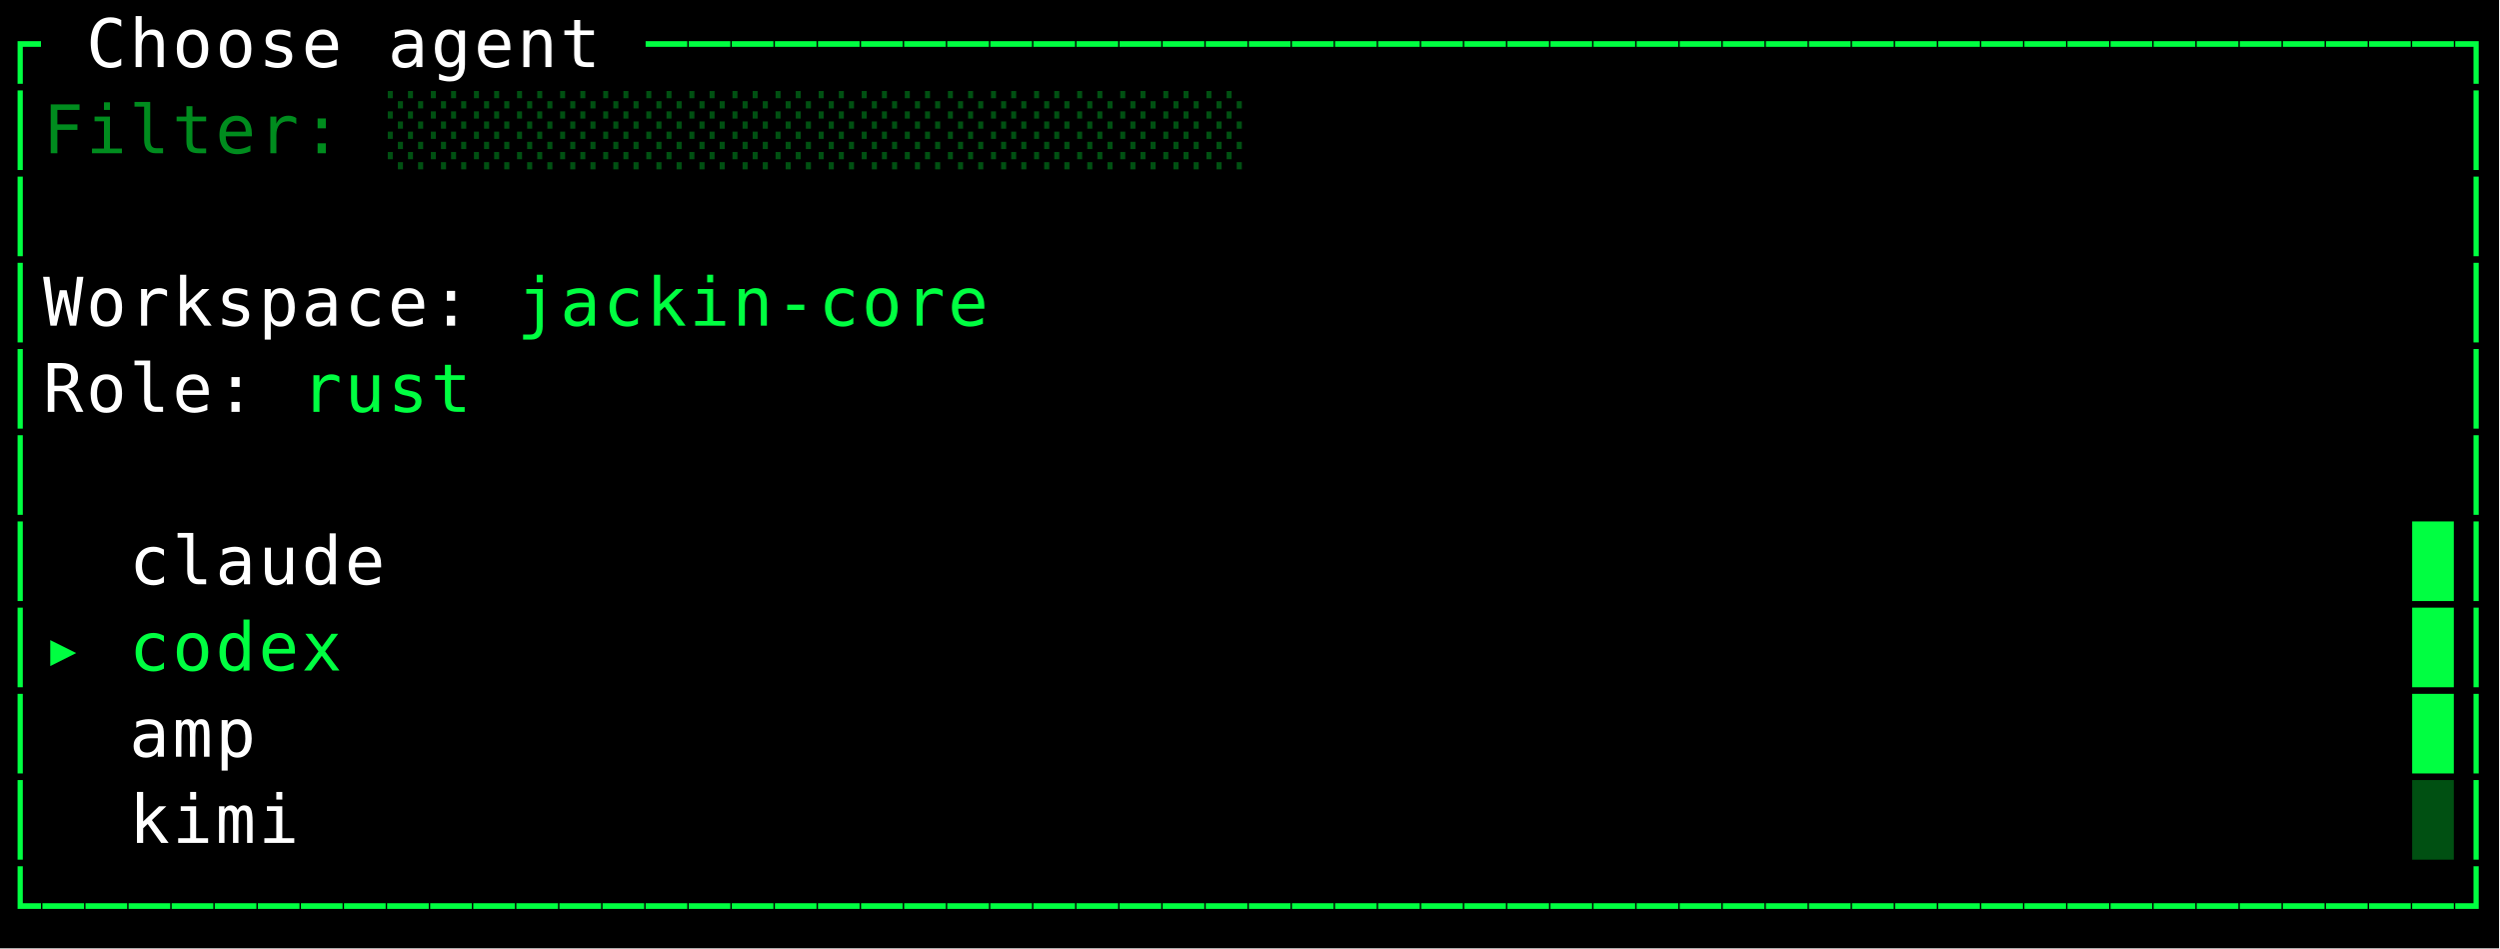
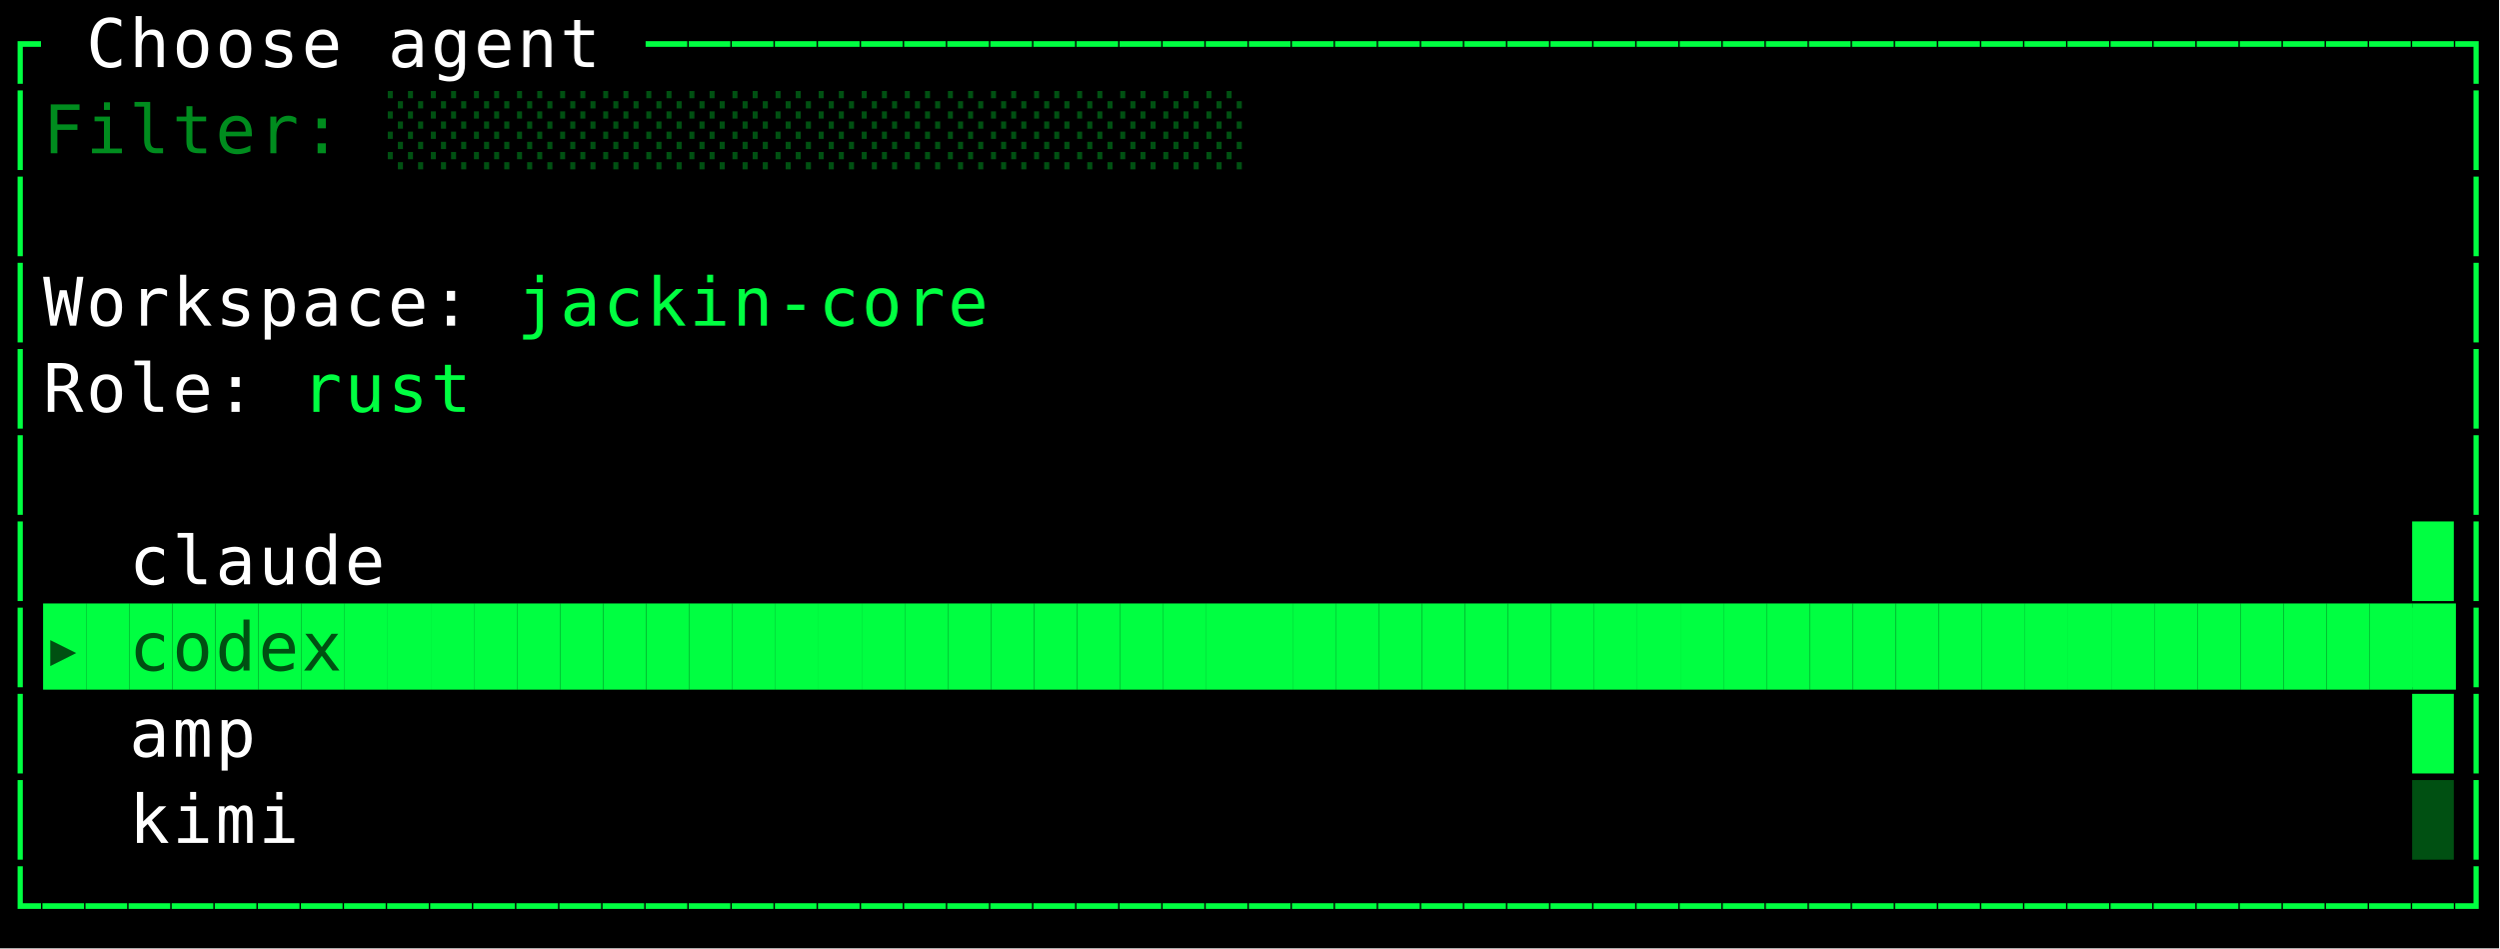
<svg xmlns="http://www.w3.org/2000/svg" width="522" height="198" viewBox="0 0 522 198" role="img" aria-label="Select list" style="background:#000000">
  <rect width="100%" height="100%" fill="#000000" />
  <g font-family="ui-monospace, SFMono-Regular, Menlo, Consolas, monospace" font-size="14">
    <text x="0" y="14" fill="#00ff41">┌</text>
    <text x="18" y="14" fill="#ffffff">C</text>
    <text x="27" y="14" fill="#ffffff">h</text>
    <text x="36" y="14" fill="#ffffff">o</text>
    <text x="45" y="14" fill="#ffffff">o</text>
    <text x="54" y="14" fill="#ffffff">s</text>
    <text x="63" y="14" fill="#ffffff">e</text>
    <text x="81" y="14" fill="#ffffff">a</text>
    <text x="90" y="14" fill="#ffffff">g</text>
    <text x="99" y="14" fill="#ffffff">e</text>
    <text x="108" y="14" fill="#ffffff">n</text>
    <text x="117" y="14" fill="#ffffff">t</text>
    <text x="135" y="14" fill="#00ff41">─</text>
    <text x="144" y="14" fill="#00ff41">─</text>
    <text x="153" y="14" fill="#00ff41">─</text>
    <text x="162" y="14" fill="#00ff41">─</text>
    <text x="171" y="14" fill="#00ff41">─</text>
    <text x="180" y="14" fill="#00ff41">─</text>
    <text x="189" y="14" fill="#00ff41">─</text>
    <text x="198" y="14" fill="#00ff41">─</text>
    <text x="207" y="14" fill="#00ff41">─</text>
    <text x="216" y="14" fill="#00ff41">─</text>
    <text x="225" y="14" fill="#00ff41">─</text>
    <text x="234" y="14" fill="#00ff41">─</text>
    <text x="243" y="14" fill="#00ff41">─</text>
    <text x="252" y="14" fill="#00ff41">─</text>
    <text x="261" y="14" fill="#00ff41">─</text>
    <text x="270" y="14" fill="#00ff41">─</text>
    <text x="279" y="14" fill="#00ff41">─</text>
    <text x="288" y="14" fill="#00ff41">─</text>
    <text x="297" y="14" fill="#00ff41">─</text>
    <text x="306" y="14" fill="#00ff41">─</text>
    <text x="315" y="14" fill="#00ff41">─</text>
    <text x="324" y="14" fill="#00ff41">─</text>
    <text x="333" y="14" fill="#00ff41">─</text>
    <text x="342" y="14" fill="#00ff41">─</text>
    <text x="351" y="14" fill="#00ff41">─</text>
    <text x="360" y="14" fill="#00ff41">─</text>
    <text x="369" y="14" fill="#00ff41">─</text>
    <text x="378" y="14" fill="#00ff41">─</text>
    <text x="387" y="14" fill="#00ff41">─</text>
    <text x="396" y="14" fill="#00ff41">─</text>
    <text x="405" y="14" fill="#00ff41">─</text>
    <text x="414" y="14" fill="#00ff41">─</text>
    <text x="423" y="14" fill="#00ff41">─</text>
    <text x="432" y="14" fill="#00ff41">─</text>
    <text x="441" y="14" fill="#00ff41">─</text>
    <text x="450" y="14" fill="#00ff41">─</text>
    <text x="459" y="14" fill="#00ff41">─</text>
    <text x="468" y="14" fill="#00ff41">─</text>
    <text x="477" y="14" fill="#00ff41">─</text>
    <text x="486" y="14" fill="#00ff41">─</text>
    <text x="495" y="14" fill="#00ff41">─</text>
    <text x="504" y="14" fill="#00ff41">─</text>
    <text x="513" y="14" fill="#00ff41">┐</text>
    <text x="0" y="32" fill="#00ff41">│</text>
    <text x="9" y="32" fill="#008c1e">F</text>
    <text x="18" y="32" fill="#008c1e">i</text>
    <text x="27" y="32" fill="#008c1e">l</text>
    <text x="36" y="32" fill="#008c1e">t</text>
    <text x="45" y="32" fill="#008c1e">e</text>
    <text x="54" y="32" fill="#008c1e">r</text>
    <text x="63" y="32" fill="#008c1e">:</text>
    <text x="81" y="32" fill="#005012">░</text>
    <text x="90" y="32" fill="#005012">░</text>
    <text x="99" y="32" fill="#005012">░</text>
    <text x="108" y="32" fill="#005012">░</text>
    <text x="117" y="32" fill="#005012">░</text>
    <text x="126" y="32" fill="#005012">░</text>
    <text x="135" y="32" fill="#005012">░</text>
    <text x="144" y="32" fill="#005012">░</text>
    <text x="153" y="32" fill="#005012">░</text>
    <text x="162" y="32" fill="#005012">░</text>
    <text x="171" y="32" fill="#005012">░</text>
    <text x="180" y="32" fill="#005012">░</text>
    <text x="189" y="32" fill="#005012">░</text>
    <text x="198" y="32" fill="#005012">░</text>
    <text x="207" y="32" fill="#005012">░</text>
    <text x="216" y="32" fill="#005012">░</text>
    <text x="225" y="32" fill="#005012">░</text>
    <text x="234" y="32" fill="#005012">░</text>
    <text x="243" y="32" fill="#005012">░</text>
    <text x="252" y="32" fill="#005012">░</text>
    <text x="513" y="32" fill="#00ff41">│</text>
    <text x="0" y="50" fill="#00ff41">│</text>
    <text x="513" y="50" fill="#00ff41">│</text>
    <text x="0" y="68" fill="#00ff41">│</text>
    <text x="9" y="68" fill="#ffffff">W</text>
    <text x="18" y="68" fill="#ffffff">o</text>
    <text x="27" y="68" fill="#ffffff">r</text>
    <text x="36" y="68" fill="#ffffff">k</text>
    <text x="45" y="68" fill="#ffffff">s</text>
    <text x="54" y="68" fill="#ffffff">p</text>
    <text x="63" y="68" fill="#ffffff">a</text>
    <text x="72" y="68" fill="#ffffff">c</text>
    <text x="81" y="68" fill="#ffffff">e</text>
    <text x="90" y="68" fill="#ffffff">:</text>
    <text x="108" y="68" fill="#00ff41">j</text>
    <text x="117" y="68" fill="#00ff41">a</text>
    <text x="126" y="68" fill="#00ff41">c</text>
    <text x="135" y="68" fill="#00ff41">k</text>
    <text x="144" y="68" fill="#00ff41">i</text>
    <text x="153" y="68" fill="#00ff41">n</text>
    <text x="162" y="68" fill="#00ff41">-</text>
    <text x="171" y="68" fill="#00ff41">c</text>
    <text x="180" y="68" fill="#00ff41">o</text>
    <text x="189" y="68" fill="#00ff41">r</text>
    <text x="198" y="68" fill="#00ff41">e</text>
    <text x="513" y="68" fill="#00ff41">│</text>
    <text x="0" y="86" fill="#00ff41">│</text>
    <text x="9" y="86" fill="#ffffff">R</text>
    <text x="18" y="86" fill="#ffffff">o</text>
    <text x="27" y="86" fill="#ffffff">l</text>
    <text x="36" y="86" fill="#ffffff">e</text>
    <text x="45" y="86" fill="#ffffff">:</text>
    <text x="63" y="86" fill="#00ff41">r</text>
    <text x="72" y="86" fill="#00ff41">u</text>
    <text x="81" y="86" fill="#00ff41">s</text>
    <text x="90" y="86" fill="#00ff41">t</text>
    <text x="513" y="86" fill="#00ff41">│</text>
    <text x="0" y="104" fill="#00ff41">│</text>
    <text x="513" y="104" fill="#00ff41">│</text>
    <text x="0" y="122" fill="#00ff41">│</text>
    <text x="27" y="122" fill="#ffffff">c</text>
    <text x="36" y="122" fill="#ffffff">l</text>
    <text x="45" y="122" fill="#ffffff">a</text>
    <text x="54" y="122" fill="#ffffff">u</text>
    <text x="63" y="122" fill="#ffffff">d</text>
    <text x="72" y="122" fill="#ffffff">e</text>
    <text x="504" y="122" fill="#00ff41">█</text>
    <text x="513" y="122" fill="#00ff41">│</text>
    <text x="0" y="140" fill="#00ff41">│</text>
-     <text x="9" y="140" fill="#00ff41">▸</text>
-     <text x="27" y="140" fill="#00ff41">c</text>
-     <text x="36" y="140" fill="#00ff41">o</text>
-     <text x="45" y="140" fill="#00ff41">d</text>
-     <text x="54" y="140" fill="#00ff41">e</text>
-     <text x="63" y="140" fill="#00ff41">x</text>
+     <rect x="9" y="126" width="9" height="18" fill="#00ff41" />
+     <text x="9" y="140" fill="#005012">▸</text>
+     <rect x="18" y="126" width="9" height="18" fill="#00ff41" />
+     <rect x="27" y="126" width="9" height="18" fill="#00ff41" />
+     <text x="27" y="140" fill="#005012">c</text>
+     <rect x="36" y="126" width="9" height="18" fill="#00ff41" />
+     <text x="36" y="140" fill="#005012">o</text>
+     <rect x="45" y="126" width="9" height="18" fill="#00ff41" />
+     <text x="45" y="140" fill="#005012">d</text>
+     <rect x="54" y="126" width="9" height="18" fill="#00ff41" />
+     <text x="54" y="140" fill="#005012">e</text>
+     <rect x="63" y="126" width="9" height="18" fill="#00ff41" />
+     <text x="63" y="140" fill="#005012">x</text>
+     <rect x="72" y="126" width="9" height="18" fill="#00ff41" />
+     <rect x="81" y="126" width="9" height="18" fill="#00ff41" />
+     <rect x="90" y="126" width="9" height="18" fill="#00ff41" />
+     <rect x="99" y="126" width="9" height="18" fill="#00ff41" />
+     <rect x="108" y="126" width="9" height="18" fill="#00ff41" />
+     <rect x="117" y="126" width="9" height="18" fill="#00ff41" />
+     <rect x="126" y="126" width="9" height="18" fill="#00ff41" />
+     <rect x="135" y="126" width="9" height="18" fill="#00ff41" />
+     <rect x="144" y="126" width="9" height="18" fill="#00ff41" />
+     <rect x="153" y="126" width="9" height="18" fill="#00ff41" />
+     <rect x="162" y="126" width="9" height="18" fill="#00ff41" />
+     <rect x="171" y="126" width="9" height="18" fill="#00ff41" />
+     <rect x="180" y="126" width="9" height="18" fill="#00ff41" />
+     <rect x="189" y="126" width="9" height="18" fill="#00ff41" />
+     <rect x="198" y="126" width="9" height="18" fill="#00ff41" />
+     <rect x="207" y="126" width="9" height="18" fill="#00ff41" />
+     <rect x="216" y="126" width="9" height="18" fill="#00ff41" />
+     <rect x="225" y="126" width="9" height="18" fill="#00ff41" />
+     <rect x="234" y="126" width="9" height="18" fill="#00ff41" />
+     <rect x="243" y="126" width="9" height="18" fill="#00ff41" />
+     <rect x="252" y="126" width="9" height="18" fill="#00ff41" />
+     <rect x="261" y="126" width="9" height="18" fill="#00ff41" />
+     <rect x="270" y="126" width="9" height="18" fill="#00ff41" />
+     <rect x="279" y="126" width="9" height="18" fill="#00ff41" />
+     <rect x="288" y="126" width="9" height="18" fill="#00ff41" />
+     <rect x="297" y="126" width="9" height="18" fill="#00ff41" />
+     <rect x="306" y="126" width="9" height="18" fill="#00ff41" />
+     <rect x="315" y="126" width="9" height="18" fill="#00ff41" />
+     <rect x="324" y="126" width="9" height="18" fill="#00ff41" />
+     <rect x="333" y="126" width="9" height="18" fill="#00ff41" />
+     <rect x="342" y="126" width="9" height="18" fill="#00ff41" />
+     <rect x="351" y="126" width="9" height="18" fill="#00ff41" />
+     <rect x="360" y="126" width="9" height="18" fill="#00ff41" />
+     <rect x="369" y="126" width="9" height="18" fill="#00ff41" />
+     <rect x="378" y="126" width="9" height="18" fill="#00ff41" />
+     <rect x="387" y="126" width="9" height="18" fill="#00ff41" />
+     <rect x="396" y="126" width="9" height="18" fill="#00ff41" />
+     <rect x="405" y="126" width="9" height="18" fill="#00ff41" />
+     <rect x="414" y="126" width="9" height="18" fill="#00ff41" />
+     <rect x="423" y="126" width="9" height="18" fill="#00ff41" />
+     <rect x="432" y="126" width="9" height="18" fill="#00ff41" />
+     <rect x="441" y="126" width="9" height="18" fill="#00ff41" />
+     <rect x="450" y="126" width="9" height="18" fill="#00ff41" />
+     <rect x="459" y="126" width="9" height="18" fill="#00ff41" />
+     <rect x="468" y="126" width="9" height="18" fill="#00ff41" />
+     <rect x="477" y="126" width="9" height="18" fill="#00ff41" />
+     <rect x="486" y="126" width="9" height="18" fill="#00ff41" />
+     <rect x="495" y="126" width="9" height="18" fill="#00ff41" />
+     <rect x="504" y="126" width="9" height="18" fill="#00ff41" />
    <text x="504" y="140" fill="#00ff41">█</text>
    <text x="513" y="140" fill="#00ff41">│</text>
    <text x="0" y="158" fill="#00ff41">│</text>
    <text x="27" y="158" fill="#ffffff">a</text>
    <text x="36" y="158" fill="#ffffff">m</text>
    <text x="45" y="158" fill="#ffffff">p</text>
    <text x="504" y="158" fill="#00ff41">█</text>
    <text x="513" y="158" fill="#00ff41">│</text>
    <text x="0" y="176" fill="#00ff41">│</text>
    <text x="27" y="176" fill="#ffffff">k</text>
    <text x="36" y="176" fill="#ffffff">i</text>
    <text x="45" y="176" fill="#ffffff">m</text>
    <text x="54" y="176" fill="#ffffff">i</text>
    <text x="504" y="176" fill="#005012">█</text>
    <text x="513" y="176" fill="#00ff41">│</text>
    <text x="0" y="194" fill="#00ff41">└</text>
    <text x="9" y="194" fill="#00ff41">─</text>
    <text x="18" y="194" fill="#00ff41">─</text>
    <text x="27" y="194" fill="#00ff41">─</text>
    <text x="36" y="194" fill="#00ff41">─</text>
    <text x="45" y="194" fill="#00ff41">─</text>
    <text x="54" y="194" fill="#00ff41">─</text>
    <text x="63" y="194" fill="#00ff41">─</text>
    <text x="72" y="194" fill="#00ff41">─</text>
    <text x="81" y="194" fill="#00ff41">─</text>
    <text x="90" y="194" fill="#00ff41">─</text>
    <text x="99" y="194" fill="#00ff41">─</text>
    <text x="108" y="194" fill="#00ff41">─</text>
    <text x="117" y="194" fill="#00ff41">─</text>
    <text x="126" y="194" fill="#00ff41">─</text>
    <text x="135" y="194" fill="#00ff41">─</text>
    <text x="144" y="194" fill="#00ff41">─</text>
    <text x="153" y="194" fill="#00ff41">─</text>
    <text x="162" y="194" fill="#00ff41">─</text>
    <text x="171" y="194" fill="#00ff41">─</text>
    <text x="180" y="194" fill="#00ff41">─</text>
    <text x="189" y="194" fill="#00ff41">─</text>
    <text x="198" y="194" fill="#00ff41">─</text>
    <text x="207" y="194" fill="#00ff41">─</text>
    <text x="216" y="194" fill="#00ff41">─</text>
    <text x="225" y="194" fill="#00ff41">─</text>
    <text x="234" y="194" fill="#00ff41">─</text>
    <text x="243" y="194" fill="#00ff41">─</text>
    <text x="252" y="194" fill="#00ff41">─</text>
    <text x="261" y="194" fill="#00ff41">─</text>
    <text x="270" y="194" fill="#00ff41">─</text>
    <text x="279" y="194" fill="#00ff41">─</text>
    <text x="288" y="194" fill="#00ff41">─</text>
    <text x="297" y="194" fill="#00ff41">─</text>
    <text x="306" y="194" fill="#00ff41">─</text>
    <text x="315" y="194" fill="#00ff41">─</text>
    <text x="324" y="194" fill="#00ff41">─</text>
    <text x="333" y="194" fill="#00ff41">─</text>
    <text x="342" y="194" fill="#00ff41">─</text>
    <text x="351" y="194" fill="#00ff41">─</text>
    <text x="360" y="194" fill="#00ff41">─</text>
    <text x="369" y="194" fill="#00ff41">─</text>
    <text x="378" y="194" fill="#00ff41">─</text>
    <text x="387" y="194" fill="#00ff41">─</text>
    <text x="396" y="194" fill="#00ff41">─</text>
    <text x="405" y="194" fill="#00ff41">─</text>
    <text x="414" y="194" fill="#00ff41">─</text>
    <text x="423" y="194" fill="#00ff41">─</text>
    <text x="432" y="194" fill="#00ff41">─</text>
    <text x="441" y="194" fill="#00ff41">─</text>
    <text x="450" y="194" fill="#00ff41">─</text>
    <text x="459" y="194" fill="#00ff41">─</text>
    <text x="468" y="194" fill="#00ff41">─</text>
    <text x="477" y="194" fill="#00ff41">─</text>
    <text x="486" y="194" fill="#00ff41">─</text>
    <text x="495" y="194" fill="#00ff41">─</text>
    <text x="504" y="194" fill="#00ff41">─</text>
    <text x="513" y="194" fill="#00ff41">┘</text>
  </g>
</svg>
